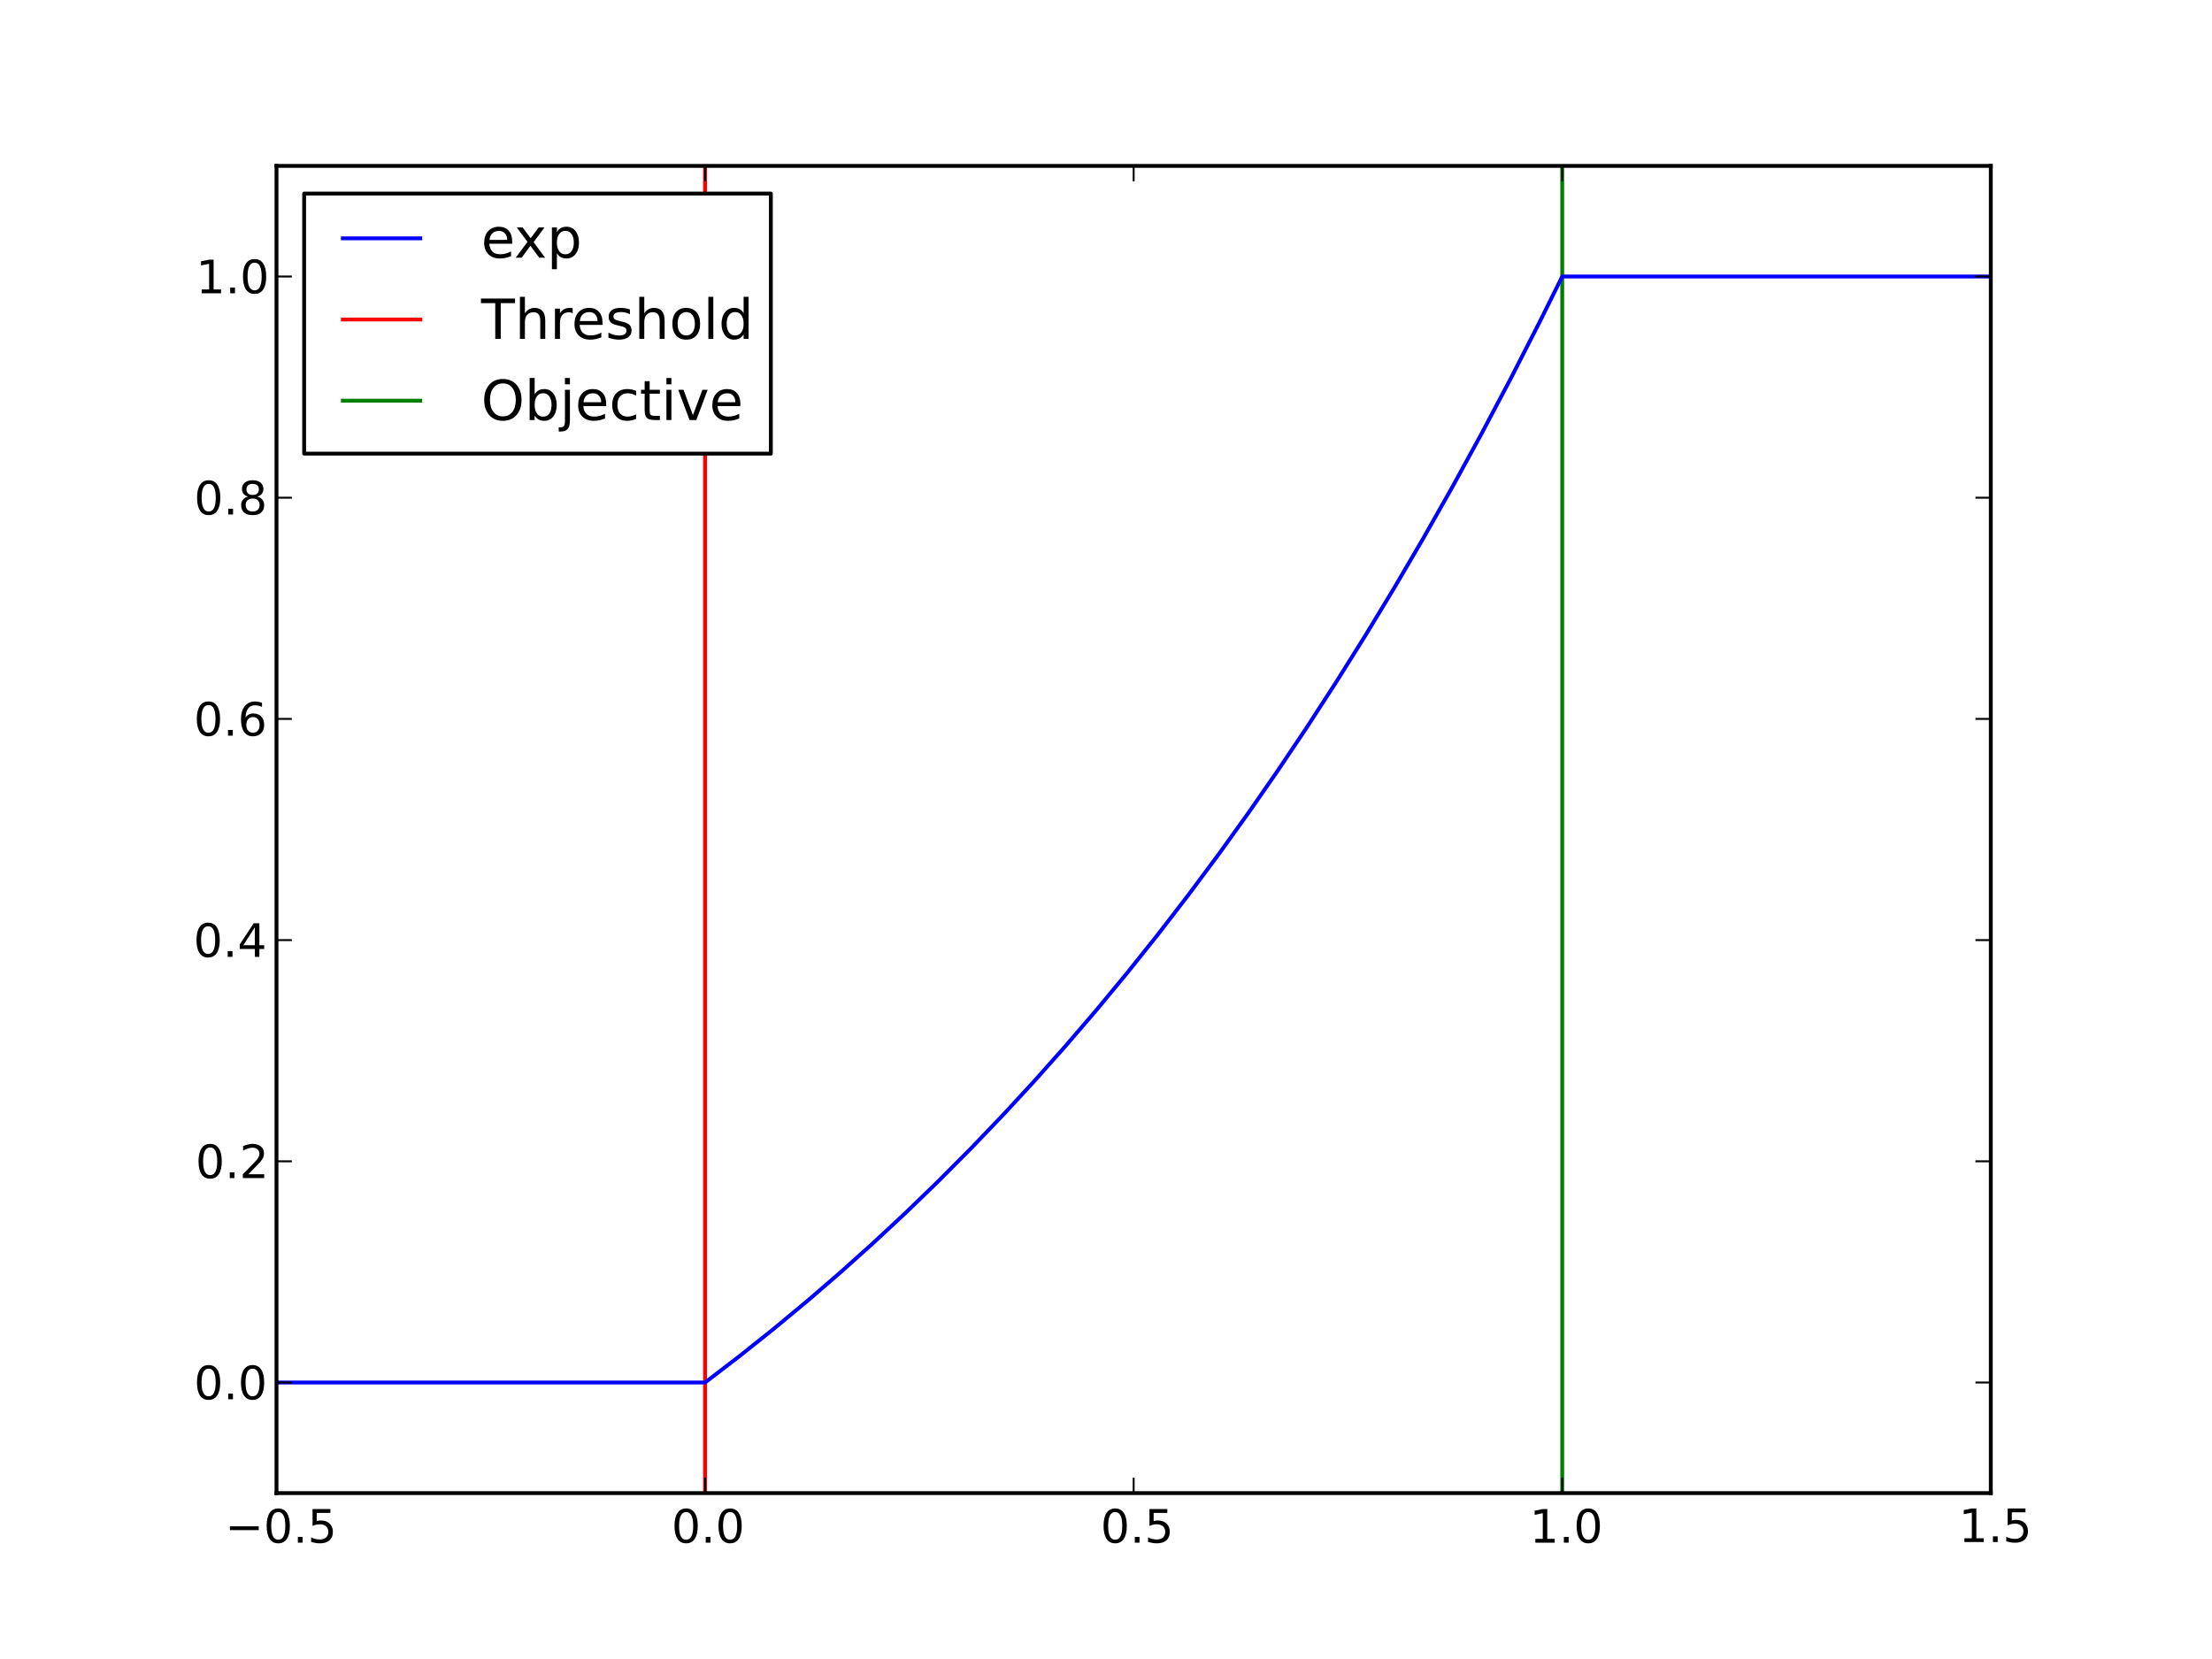
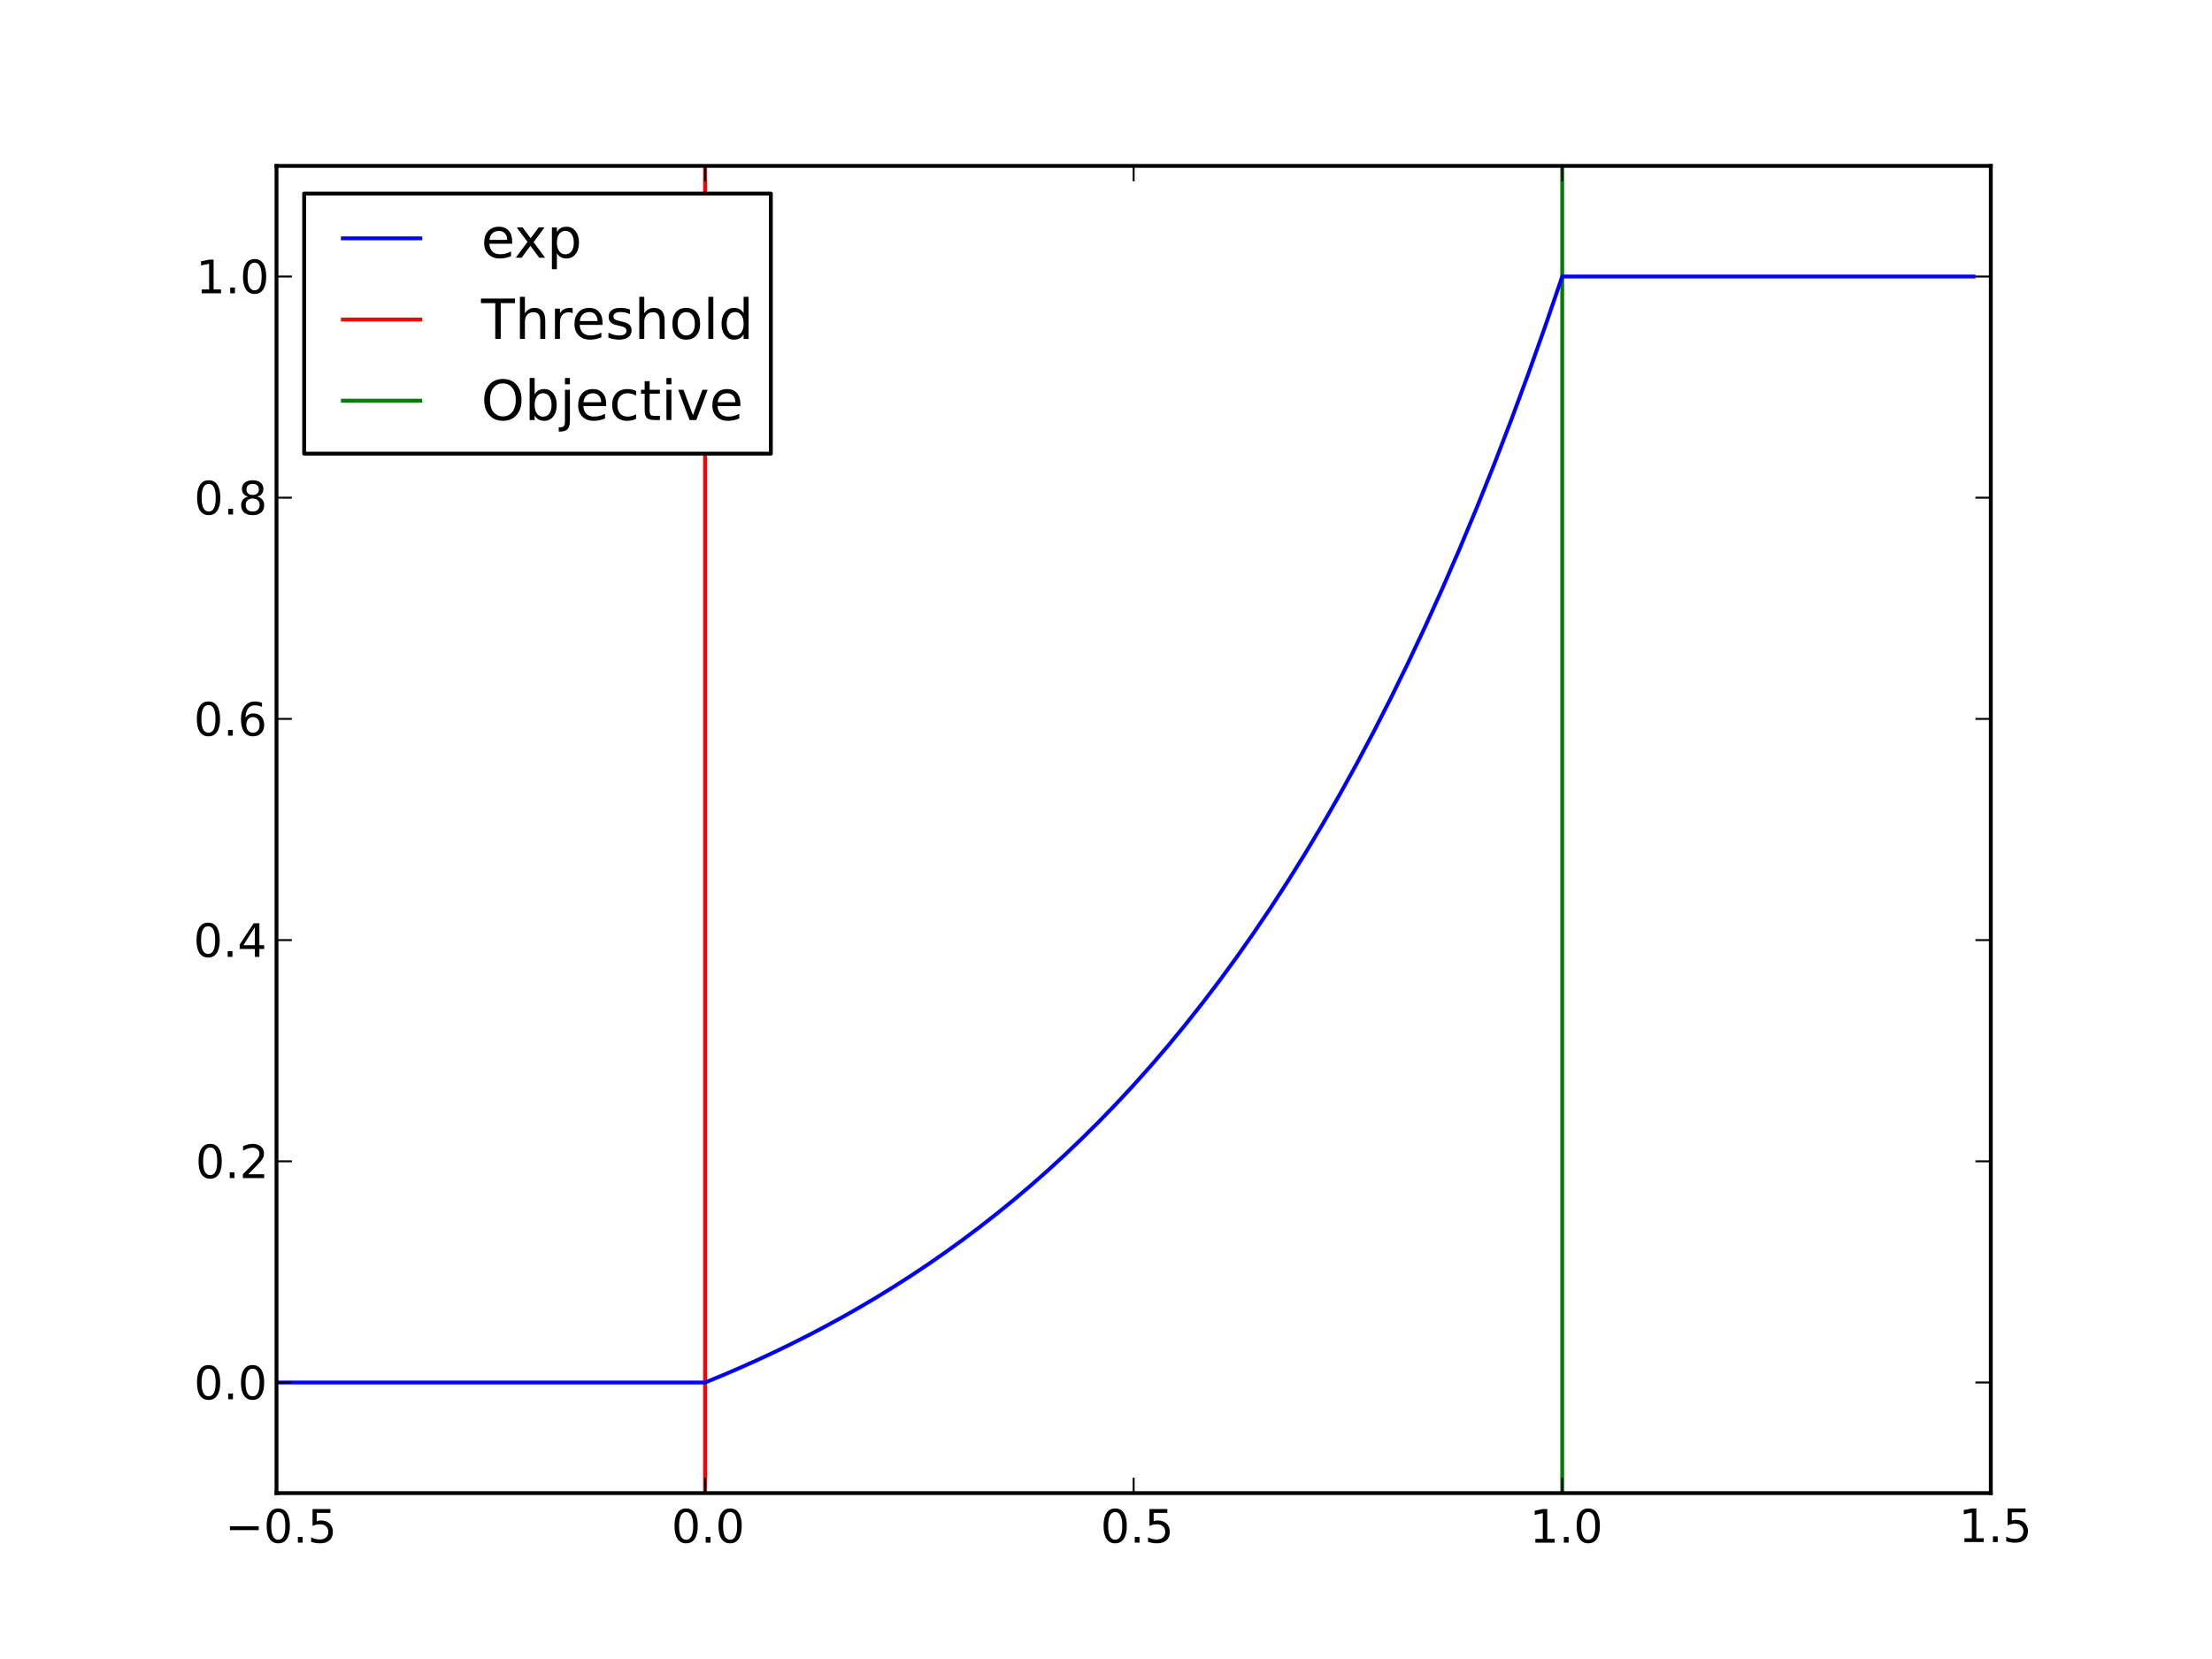
<svg xmlns="http://www.w3.org/2000/svg" xmlns:xlink="http://www.w3.org/1999/xlink" height="432pt" version="1.1" viewBox="0 0 576 432" width="576pt">
  <defs>
    <style type="text/css">
*{stroke-linecap:square;stroke-linejoin:round;}
  </style>
  </defs>
  <g id="figure_1">
    <g id="patch_1">
      <path d=" M0 432 L576 432 L576 0 L0 0 z " style="fill:#ffffff;" />
    </g>
    <g id="axes_1">
      <g id="patch_2">
        <path d=" M72 388.8 L518.4 388.8 L518.4 43.2 L72 43.2 z " style="fill:#ffffff;" />
      </g>
      <g id="LineCollection_1">
        <defs>
          <path d=" M183.6 -43.2 L183.6 -388.8" id="C0_0_cf86a33b41" />
        </defs>
        <g clip-path="url(#p7ff5b81e1d)">
          <use style="fill:none;stroke:#ff0000;stroke-linecap:butt;" x="0" xlink:href="#C0_0_cf86a33b41" y="432.0" />
        </g>
      </g>
      <g id="LineCollection_2">
        <defs>
          <path d=" M406.8 -43.2 L406.8 -388.8" id="C1_0_ac28ea517b" />
        </defs>
        <g clip-path="url(#p7ff5b81e1d)">
          <use style="fill:none;stroke:#008000;stroke-linecap:butt;" x="0" xlink:href="#C1_0_ac28ea517b" y="432.0" />
        </g>
      </g>
      <g id="line2d_1">
-         <path clip-path="url(#p7ff5b81e1d)" d=" M72 360 L183.6 360 L192.528 353.16 L201.456 346.04 L210.384 338.63 L218.866 331.311 L227.347 323.708 L235.829 315.811 L244.31 307.608 L252.792 299.087 L261.274 290.236 L269.309 281.534 L277.344 272.514 L285.379 263.164 L293.414 253.47 L301.45 243.421 L309.485 233.004 L317.52 222.205 L325.109 211.643 L332.698 200.715 L340.286 189.41 L347.875 177.713 L355.464 165.612 L363.053 153.093 L370.642 140.14 L378.23 126.74 L385.819 112.876 L393.408 98.533 L400.997 83.693 L406.8 72 L517.954 72 L517.954 72" style="fill:none;stroke:#0000ff;" />
+         <path clip-path="url(#p7ff5b81e1d)" d=" M72 360 L76.464 360 L80.928 360 L85.392 360 L89.856 360 L94.32 360 L98.784 360 L103.248 360 L107.712 360 L112.176 360 L116.64 360 L121.104 360 L125.568 360 L130.032 360 L134.496 360 L138.96 360 L143.424 360 L147.888 360 L152.352 360 L156.816 360 L161.28 360 L165.744 360 L170.208 360 L174.672 360 L179.136 360 L183.6 360 L188.064 358.16 L192.528 356.246 L196.992 354.253 L201.456 352.179 L205.92 350.02 L210.384 347.773 L214.848 345.434 L219.312 343 L223.776 340.467 L228.24 337.83 L232.704 335.086 L237.168 332.229 L241.632 329.256 L246.096 326.162 L250.56 322.941 L255.024 319.589 L259.488 316.1 L263.952 312.469 L268.416 308.69 L272.88 304.756 L277.344 300.662 L281.808 296.401 L286.272 291.966 L290.736 287.349 L295.2 282.545 L299.664 277.544 L304.128 272.34 L308.592 266.922 L313.056 261.284 L317.52 255.416 L321.984 249.308 L326.448 242.951 L330.912 236.335 L335.376 229.448 L339.84 222.281 L344.304 214.82 L348.768 207.056 L353.232 198.975 L357.696 190.563 L362.16 181.809 L366.624 172.697 L371.088 163.213 L375.552 153.343 L380.016 143.069 L384.48 132.377 L388.944 121.248 L393.408 109.664 L397.872 97.608 L402.336 85.06 L406.8 72 L411.264 72 L415.728 72 L420.192 72 L424.656 72 L429.12 72 L433.584 72 L438.048 72 L442.512 72 L446.976 72 L451.44 72 L455.904 72 L460.368 72 L464.832 72 L469.296 72 L473.76 72 L478.224 72 L482.688 72 L487.152 72 L491.616 72 L496.08 72 L500.544 72 L505.008 72 L509.472 72 L513.936 72" style="fill:none;stroke:#0000ff;" />
      </g>
      <g id="matplotlib.axis_1">
        <g id="xtick_1">
          <g id="line2d_2">
            <defs>
              <path d=" M0 0 L0 -4" id="mcb557df647" style="stroke:#000000;stroke-linecap:butt;stroke-width:0.5;" />
            </defs>
            <g>
              <use style="stroke:#000000;stroke-linecap:butt;stroke-width:0.5;" x="72.0" xlink:href="#mcb557df647" y="388.8" />
            </g>
          </g>
          <g id="line2d_3">
            <defs>
              <path d=" M0 0 L0 4" id="mdad270ee8e" style="stroke:#000000;stroke-linecap:butt;stroke-width:0.5;" />
            </defs>
            <g>
              <use style="stroke:#000000;stroke-linecap:butt;stroke-width:0.5;" x="72.0" xlink:href="#mdad270ee8e" y="43.2" />
            </g>
          </g>
          <g id="text_1">
            <defs>
              <path d=" M10.594 35.5 L73.188 35.5 L73.188 27.203 L10.594 27.203 z " id="BitstreamVeraSans-Roman-2212" />
              <path d=" M31.781 66.406 Q24.172 66.406 20.328 58.906 Q16.5 51.422 16.5 36.375 Q16.5 21.391 20.328 13.891 Q24.172 6.391 31.781 6.391 Q39.453 6.391 43.281 13.891 Q47.125 21.391 47.125 36.375 Q47.125 51.422 43.281 58.906 Q39.453 66.406 31.781 66.406 M31.781 74.219 Q44.047 74.219 50.516 64.516 Q56.984 54.828 56.984 36.375 Q56.984 17.969 50.516 8.266 Q44.047 -1.422 31.781 -1.422 Q19.531 -1.422 13.062 8.266 Q6.594 17.969 6.594 36.375 Q6.594 54.828 13.062 64.516 Q19.531 74.219 31.781 74.219" id="BitstreamVeraSans-Roman-30" />
              <path d=" M10.688 12.406 L21 12.406 L21 0 L10.688 0 z " id="BitstreamVeraSans-Roman-2e" />
              <path d=" M10.797 72.906 L49.516 72.906 L49.516 64.594 L19.828 64.594 L19.828 46.734 Q21.969 47.469 24.109 47.828 Q26.266 48.188 28.422 48.188 Q40.625 48.188 47.75 41.5 Q54.891 34.812 54.891 23.391 Q54.891 11.625 47.562 5.094 Q40.234 -1.422 26.906 -1.422 Q22.312 -1.422 17.547 -0.641 Q12.797 0.141 7.719 1.703 L7.719 11.625 Q12.109 9.234 16.797 8.062 Q21.484 6.891 26.703 6.891 Q35.156 6.891 40.078 11.328 Q45.016 15.766 45.016 23.391 Q45.016 31 40.078 35.438 Q35.156 39.891 26.703 39.891 Q22.75 39.891 18.812 39.016 Q14.891 38.141 10.797 36.281 z " id="BitstreamVeraSans-Roman-35" />
            </defs>
            <g transform="translate(58.59 401.7063)scale(0.12 -0.12)">
              <use xlink:href="#BitstreamVeraSans-Roman-2212" />
              <use x="83.789" xlink:href="#BitstreamVeraSans-Roman-30" />
              <use x="147.412" xlink:href="#BitstreamVeraSans-Roman-2e" />
              <use x="179.199" xlink:href="#BitstreamVeraSans-Roman-35" />
            </g>
          </g>
        </g>
        <g id="xtick_2">
          <g id="line2d_4">
            <g>
              <use style="stroke:#000000;stroke-linecap:butt;stroke-width:0.5;" x="183.6" xlink:href="#mcb557df647" y="388.8" />
            </g>
          </g>
          <g id="line2d_5">
            <g>
              <use style="stroke:#000000;stroke-linecap:butt;stroke-width:0.5;" x="183.6" xlink:href="#mdad270ee8e" y="43.2" />
            </g>
          </g>
          <g id="text_2">
            <g transform="translate(174.8522 401.7063)scale(0.12 -0.12)">
              <use xlink:href="#BitstreamVeraSans-Roman-30" />
              <use x="63.623" xlink:href="#BitstreamVeraSans-Roman-2e" />
              <use x="95.41" xlink:href="#BitstreamVeraSans-Roman-30" />
            </g>
          </g>
        </g>
        <g id="xtick_3">
          <g id="line2d_6">
            <g>
              <use style="stroke:#000000;stroke-linecap:butt;stroke-width:0.5;" x="295.2" xlink:href="#mcb557df647" y="388.8" />
            </g>
          </g>
          <g id="line2d_7">
            <g>
              <use style="stroke:#000000;stroke-linecap:butt;stroke-width:0.5;" x="295.2" xlink:href="#mdad270ee8e" y="43.2" />
            </g>
          </g>
          <g id="text_3">
            <g transform="translate(286.5778 401.7063)scale(0.12 -0.12)">
              <use xlink:href="#BitstreamVeraSans-Roman-30" />
              <use x="63.623" xlink:href="#BitstreamVeraSans-Roman-2e" />
              <use x="95.41" xlink:href="#BitstreamVeraSans-Roman-35" />
            </g>
          </g>
        </g>
        <g id="xtick_4">
          <g id="line2d_8">
            <g>
              <use style="stroke:#000000;stroke-linecap:butt;stroke-width:0.5;" x="406.8" xlink:href="#mcb557df647" y="388.8" />
            </g>
          </g>
          <g id="line2d_9">
            <g>
              <use style="stroke:#000000;stroke-linecap:butt;stroke-width:0.5;" x="406.8" xlink:href="#mdad270ee8e" y="43.2" />
            </g>
          </g>
          <g id="text_4">
            <defs>
              <path d=" M12.406 8.297 L28.516 8.297 L28.516 63.922 L10.984 60.406 L10.984 69.391 L28.422 72.906 L38.281 72.906 L38.281 8.297 L54.391 8.297 L54.391 0 L12.406 0 z " id="BitstreamVeraSans-Roman-31" />
            </defs>
            <g transform="translate(398.3156 401.7063)scale(0.12 -0.12)">
              <use xlink:href="#BitstreamVeraSans-Roman-31" />
              <use x="63.623" xlink:href="#BitstreamVeraSans-Roman-2e" />
              <use x="95.41" xlink:href="#BitstreamVeraSans-Roman-30" />
            </g>
          </g>
        </g>
        <g id="xtick_5">
          <g id="line2d_10">
            <g>
              <use style="stroke:#000000;stroke-linecap:butt;stroke-width:0.5;" x="518.4" xlink:href="#mcb557df647" y="388.8" />
            </g>
          </g>
          <g id="line2d_11">
            <g>
              <use style="stroke:#000000;stroke-linecap:butt;stroke-width:0.5;" x="518.4" xlink:href="#mdad270ee8e" y="43.2" />
            </g>
          </g>
          <g id="text_5">
            <g transform="translate(510.0412 401.5487)scale(0.12 -0.12)">
              <use xlink:href="#BitstreamVeraSans-Roman-31" />
              <use x="63.623" xlink:href="#BitstreamVeraSans-Roman-2e" />
              <use x="95.41" xlink:href="#BitstreamVeraSans-Roman-35" />
            </g>
          </g>
        </g>
      </g>
      <g id="matplotlib.axis_2">
        <g id="ytick_1">
          <g id="line2d_12">
            <defs>
              <path d=" M0 0 L4 0" id="mc8fcea1516" style="stroke:#000000;stroke-linecap:butt;stroke-width:0.5;" />
            </defs>
            <g>
              <use style="stroke:#000000;stroke-linecap:butt;stroke-width:0.5;" x="72.0" xlink:href="#mc8fcea1516" y="360.0" />
            </g>
          </g>
          <g id="line2d_13">
            <defs>
              <path d=" M0 0 L-4 0" id="m0d5b0a6425" style="stroke:#000000;stroke-linecap:butt;stroke-width:0.5;" />
            </defs>
            <g>
              <use style="stroke:#000000;stroke-linecap:butt;stroke-width:0.5;" x="518.4" xlink:href="#m0d5b0a6425" y="360.0" />
            </g>
          </g>
          <g id="text_6">
            <g transform="translate(50.50438 364.3678)scale(0.12 -0.12)">
              <use xlink:href="#BitstreamVeraSans-Roman-30" />
              <use x="63.623" xlink:href="#BitstreamVeraSans-Roman-2e" />
              <use x="95.41" xlink:href="#BitstreamVeraSans-Roman-30" />
            </g>
          </g>
        </g>
        <g id="ytick_2">
          <g id="line2d_14">
            <g>
              <use style="stroke:#000000;stroke-linecap:butt;stroke-width:0.5;" x="72.0" xlink:href="#mc8fcea1516" y="302.4" />
            </g>
          </g>
          <g id="line2d_15">
            <g>
              <use style="stroke:#000000;stroke-linecap:butt;stroke-width:0.5;" x="518.4" xlink:href="#m0d5b0a6425" y="302.4" />
            </g>
          </g>
          <g id="text_7">
            <defs>
              <path d=" M19.188 8.297 L53.609 8.297 L53.609 0 L7.328 0 L7.328 8.297 Q12.938 14.109 22.625 23.891 Q32.328 33.688 34.812 36.531 Q39.547 41.844 41.422 45.531 Q43.312 49.219 43.312 52.781 Q43.312 58.594 39.234 62.25 Q35.156 65.922 28.609 65.922 Q23.969 65.922 18.812 64.312 Q13.672 62.703 7.812 59.422 L7.812 69.391 Q13.766 71.781 18.938 73 Q24.125 74.219 28.422 74.219 Q39.75 74.219 46.484 68.547 Q53.219 62.891 53.219 53.422 Q53.219 48.922 51.531 44.891 Q49.859 40.875 45.406 35.406 Q44.188 33.984 37.641 27.219 Q31.109 20.453 19.188 8.297" id="BitstreamVeraSans-Roman-32" />
            </defs>
            <g transform="translate(50.90937 306.7678)scale(0.12 -0.12)">
              <use xlink:href="#BitstreamVeraSans-Roman-30" />
              <use x="63.623" xlink:href="#BitstreamVeraSans-Roman-2e" />
              <use x="95.41" xlink:href="#BitstreamVeraSans-Roman-32" />
            </g>
          </g>
        </g>
        <g id="ytick_3">
          <g id="line2d_16">
            <g>
              <use style="stroke:#000000;stroke-linecap:butt;stroke-width:0.5;" x="72.0" xlink:href="#mc8fcea1516" y="244.8" />
            </g>
          </g>
          <g id="line2d_17">
            <g>
              <use style="stroke:#000000;stroke-linecap:butt;stroke-width:0.5;" x="518.4" xlink:href="#m0d5b0a6425" y="244.8" />
            </g>
          </g>
          <g id="text_8">
            <defs>
              <path d=" M37.797 64.312 L12.891 25.391 L37.797 25.391 z  M35.203 72.906 L47.609 72.906 L47.609 25.391 L58.016 25.391 L58.016 17.188 L47.609 17.188 L47.609 0 L37.797 0 L37.797 17.188 L4.891 17.188 L4.891 26.703 z " id="BitstreamVeraSans-Roman-34" />
            </defs>
            <g transform="translate(50.38063 249.1678)scale(0.12 -0.12)">
              <use xlink:href="#BitstreamVeraSans-Roman-30" />
              <use x="63.623" xlink:href="#BitstreamVeraSans-Roman-2e" />
              <use x="95.41" xlink:href="#BitstreamVeraSans-Roman-34" />
            </g>
          </g>
        </g>
        <g id="ytick_4">
          <g id="line2d_18">
            <g>
              <use style="stroke:#000000;stroke-linecap:butt;stroke-width:0.5;" x="72.0" xlink:href="#mc8fcea1516" y="187.2" />
            </g>
          </g>
          <g id="line2d_19">
            <g>
              <use style="stroke:#000000;stroke-linecap:butt;stroke-width:0.5;" x="518.4" xlink:href="#m0d5b0a6425" y="187.2" />
            </g>
          </g>
          <g id="text_9">
            <defs>
              <path d=" M33.016 40.375 Q26.375 40.375 22.484 35.828 Q18.609 31.297 18.609 23.391 Q18.609 15.531 22.484 10.953 Q26.375 6.391 33.016 6.391 Q39.656 6.391 43.531 10.953 Q47.406 15.531 47.406 23.391 Q47.406 31.297 43.531 35.828 Q39.656 40.375 33.016 40.375 M52.594 71.297 L52.594 62.312 Q48.875 64.062 45.094 64.984 Q41.312 65.922 37.594 65.922 Q27.828 65.922 22.672 59.328 Q17.531 52.734 16.797 39.406 Q19.672 43.656 24.016 45.922 Q28.375 48.188 33.594 48.188 Q44.578 48.188 50.953 41.516 Q57.328 34.859 57.328 23.391 Q57.328 12.156 50.688 5.359 Q44.047 -1.422 33.016 -1.422 Q20.359 -1.422 13.672 8.266 Q6.984 17.969 6.984 36.375 Q6.984 53.656 15.188 63.938 Q23.391 74.219 37.203 74.219 Q40.922 74.219 44.703 73.484 Q48.484 72.75 52.594 71.297" id="BitstreamVeraSans-Roman-36" />
            </defs>
            <g transform="translate(50.46312 191.5678)scale(0.12 -0.12)">
              <use xlink:href="#BitstreamVeraSans-Roman-30" />
              <use x="63.623" xlink:href="#BitstreamVeraSans-Roman-2e" />
              <use x="95.41" xlink:href="#BitstreamVeraSans-Roman-36" />
            </g>
          </g>
        </g>
        <g id="ytick_5">
          <g id="line2d_20">
            <g>
              <use style="stroke:#000000;stroke-linecap:butt;stroke-width:0.5;" x="72.0" xlink:href="#mc8fcea1516" y="129.6" />
            </g>
          </g>
          <g id="line2d_21">
            <g>
              <use style="stroke:#000000;stroke-linecap:butt;stroke-width:0.5;" x="518.4" xlink:href="#m0d5b0a6425" y="129.6" />
            </g>
          </g>
          <g id="text_10">
            <defs>
              <path d=" M31.781 34.625 Q24.75 34.625 20.719 30.859 Q16.703 27.094 16.703 20.516 Q16.703 13.922 20.719 10.156 Q24.75 6.391 31.781 6.391 Q38.812 6.391 42.859 10.172 Q46.922 13.969 46.922 20.516 Q46.922 27.094 42.891 30.859 Q38.875 34.625 31.781 34.625 M21.922 38.812 Q15.578 40.375 12.031 44.719 Q8.5 49.078 8.5 55.328 Q8.5 64.062 14.719 69.141 Q20.953 74.219 31.781 74.219 Q42.672 74.219 48.875 69.141 Q55.078 64.062 55.078 55.328 Q55.078 49.078 51.531 44.719 Q48 40.375 41.703 38.812 Q48.828 37.156 52.797 32.312 Q56.781 27.484 56.781 20.516 Q56.781 9.906 50.312 4.234 Q43.844 -1.422 31.781 -1.422 Q19.734 -1.422 13.25 4.234 Q6.781 9.906 6.781 20.516 Q6.781 27.484 10.781 32.312 Q14.797 37.156 21.922 38.812 M18.312 54.391 Q18.312 48.734 21.844 45.562 Q25.391 42.391 31.781 42.391 Q38.141 42.391 41.719 45.562 Q45.312 48.734 45.312 54.391 Q45.312 60.062 41.719 63.234 Q38.141 66.406 31.781 66.406 Q25.391 66.406 21.844 63.234 Q18.312 60.062 18.312 54.391" id="BitstreamVeraSans-Roman-38" />
            </defs>
            <g transform="translate(50.52875 133.9678)scale(0.12 -0.12)">
              <use xlink:href="#BitstreamVeraSans-Roman-30" />
              <use x="63.623" xlink:href="#BitstreamVeraSans-Roman-2e" />
              <use x="95.41" xlink:href="#BitstreamVeraSans-Roman-38" />
            </g>
          </g>
        </g>
        <g id="ytick_6">
          <g id="line2d_22">
            <g>
              <use style="stroke:#000000;stroke-linecap:butt;stroke-width:0.5;" x="72.0" xlink:href="#mc8fcea1516" y="72.0" />
            </g>
          </g>
          <g id="line2d_23">
            <g>
              <use style="stroke:#000000;stroke-linecap:butt;stroke-width:0.5;" x="518.4" xlink:href="#m0d5b0a6425" y="72.0" />
            </g>
          </g>
          <g id="text_11">
            <g transform="translate(51.03125 76.36781)scale(0.12 -0.12)">
              <use xlink:href="#BitstreamVeraSans-Roman-31" />
              <use x="63.623" xlink:href="#BitstreamVeraSans-Roman-2e" />
              <use x="95.41" xlink:href="#BitstreamVeraSans-Roman-30" />
            </g>
          </g>
        </g>
      </g>
      <g id="patch_3">
        <path d=" M72 43.2 L518.4 43.2" style="fill:none;stroke:#000000;" />
      </g>
      <g id="patch_4">
        <path d=" M518.4 388.8 L518.4 43.2" style="fill:none;stroke:#000000;" />
      </g>
      <g id="patch_5">
        <path d=" M72 388.8 L518.4 388.8" style="fill:none;stroke:#000000;" />
      </g>
      <g id="patch_6">
        <path d=" M72 388.8 L72 43.2" style="fill:none;stroke:#000000;" />
      </g>
      <g id="legend_1">
        <g id="patch_7">
          <path d=" M79.2 118.129 L200.731 118.129 L200.731 50.4 L79.2 50.4 L79.2 118.129 z " style="fill:#ffffff;stroke:#000000;" />
        </g>
        <g id="line2d_24">
          <path d=" M89.28 62.062 L109.44 62.062" style="fill:none;stroke:#0000ff;" />
        </g>
        <g id="line2d_25" />
        <g id="text_12">
          <defs>
            <path d=" M56.203 29.594 L56.203 25.203 L14.891 25.203 Q15.484 15.922 20.484 11.062 Q25.484 6.203 34.422 6.203 Q39.594 6.203 44.453 7.469 Q49.312 8.734 54.109 11.281 L54.109 2.781 Q49.266 0.734 44.188 -0.344 Q39.109 -1.422 33.891 -1.422 Q20.797 -1.422 13.156 6.188 Q5.516 13.812 5.516 26.812 Q5.516 40.234 12.766 48.109 Q20.016 56 32.328 56 Q43.359 56 49.781 48.891 Q56.203 41.797 56.203 29.594 M47.219 32.234 Q47.125 39.594 43.094 43.984 Q39.062 48.391 32.422 48.391 Q24.906 48.391 20.391 44.141 Q15.875 39.891 15.188 32.172 z " id="BitstreamVeraSans-Roman-65" />
            <path d=" M18.109 8.203 L18.109 -20.797 L9.078 -20.797 L9.078 54.688 L18.109 54.688 L18.109 46.391 Q20.953 51.266 25.266 53.625 Q29.594 56 35.594 56 Q45.562 56 51.781 48.094 Q58.016 40.188 58.016 27.297 Q58.016 14.406 51.781 6.484 Q45.562 -1.422 35.594 -1.422 Q29.594 -1.422 25.266 0.953 Q20.953 3.328 18.109 8.203 M48.688 27.297 Q48.688 37.203 44.609 42.844 Q40.531 48.484 33.406 48.484 Q26.266 48.484 22.188 42.844 Q18.109 37.203 18.109 27.297 Q18.109 17.391 22.188 11.75 Q26.266 6.109 33.406 6.109 Q40.531 6.109 44.609 11.75 Q48.688 17.391 48.688 27.297" id="BitstreamVeraSans-Roman-70" />
            <path d=" M54.891 54.688 L35.109 28.078 L55.906 0 L45.312 0 L29.391 21.484 L13.484 0 L2.875 0 L24.125 28.609 L4.688 54.688 L15.281 54.688 L29.781 35.203 L44.281 54.688 z " id="BitstreamVeraSans-Roman-78" />
          </defs>
          <g transform="translate(125.28 67.10175)scale(0.144 -0.144)">
            <use xlink:href="#BitstreamVeraSans-Roman-65" />
            <use x="59.773" xlink:href="#BitstreamVeraSans-Roman-78" />
            <use x="118.953" xlink:href="#BitstreamVeraSans-Roman-70" />
          </g>
        </g>
        <g id="line2d_26">
          <path d=" M89.28 83.198 L99.36 83.198 L109.44 83.198" style="fill:none;stroke:#ff0000;" />
        </g>
        <g id="text_13">
          <defs>
            <path d=" M30.609 48.391 Q23.391 48.391 19.188 42.75 Q14.984 37.109 14.984 27.297 Q14.984 17.484 19.156 11.844 Q23.344 6.203 30.609 6.203 Q37.797 6.203 41.984 11.859 Q46.188 17.531 46.188 27.297 Q46.188 37.016 41.984 42.703 Q37.797 48.391 30.609 48.391 M30.609 56 Q42.328 56 49.016 48.375 Q55.719 40.766 55.719 27.297 Q55.719 13.875 49.016 6.219 Q42.328 -1.422 30.609 -1.422 Q18.844 -1.422 12.172 6.219 Q5.516 13.875 5.516 27.297 Q5.516 40.766 12.172 48.375 Q18.844 56 30.609 56" id="BitstreamVeraSans-Roman-6f" />
            <path d=" M9.422 75.984 L18.406 75.984 L18.406 0 L9.422 0 z " id="BitstreamVeraSans-Roman-6c" />
            <path d=" M-0.297 72.906 L61.375 72.906 L61.375 64.594 L35.5 64.594 L35.5 0 L25.594 0 L25.594 64.594 L-0.297 64.594 z " id="BitstreamVeraSans-Roman-54" />
            <path d=" M54.891 33.016 L54.891 0 L45.906 0 L45.906 32.719 Q45.906 40.484 42.875 44.328 Q39.844 48.188 33.797 48.188 Q26.516 48.188 22.312 43.547 Q18.109 38.922 18.109 30.906 L18.109 0 L9.078 0 L9.078 75.984 L18.109 75.984 L18.109 46.188 Q21.344 51.125 25.703 53.562 Q30.078 56 35.797 56 Q45.219 56 50.047 50.172 Q54.891 44.344 54.891 33.016" id="BitstreamVeraSans-Roman-68" />
            <path d=" M45.406 46.391 L45.406 75.984 L54.391 75.984 L54.391 0 L45.406 0 L45.406 8.203 Q42.578 3.328 38.25 0.953 Q33.938 -1.422 27.875 -1.422 Q17.969 -1.422 11.734 6.484 Q5.516 14.406 5.516 27.297 Q5.516 40.188 11.734 48.094 Q17.969 56 27.875 56 Q33.938 56 38.25 53.625 Q42.578 51.266 45.406 46.391 M14.797 27.297 Q14.797 17.391 18.875 11.75 Q22.953 6.109 30.078 6.109 Q37.203 6.109 41.297 11.75 Q45.406 17.391 45.406 27.297 Q45.406 37.203 41.297 42.844 Q37.203 48.484 30.078 48.484 Q22.953 48.484 18.875 42.844 Q14.797 37.203 14.797 27.297" id="BitstreamVeraSans-Roman-64" />
            <path d=" M41.109 46.297 Q39.594 47.172 37.812 47.578 Q36.031 48 33.891 48 Q26.266 48 22.188 43.047 Q18.109 38.094 18.109 28.812 L18.109 0 L9.078 0 L9.078 54.688 L18.109 54.688 L18.109 46.188 Q20.953 51.172 25.484 53.578 Q30.031 56 36.531 56 Q37.453 56 38.578 55.875 Q39.703 55.766 41.062 55.516 z " id="BitstreamVeraSans-Roman-72" />
            <path d=" M44.281 53.078 L44.281 44.578 Q40.484 46.531 36.375 47.5 Q32.281 48.484 27.875 48.484 Q21.188 48.484 17.844 46.438 Q14.5 44.391 14.5 40.281 Q14.5 37.156 16.891 35.375 Q19.281 33.594 26.516 31.984 L29.594 31.297 Q39.156 29.25 43.188 25.516 Q47.219 21.781 47.219 15.094 Q47.219 7.469 41.188 3.016 Q35.156 -1.422 24.609 -1.422 Q20.219 -1.422 15.453 -0.562 Q10.688 0.297 5.422 2 L5.422 11.281 Q10.406 8.688 15.234 7.391 Q20.062 6.109 24.812 6.109 Q31.156 6.109 34.562 8.281 Q37.984 10.453 37.984 14.406 Q37.984 18.062 35.516 20.016 Q33.062 21.969 24.703 23.781 L21.578 24.516 Q13.234 26.266 9.516 29.906 Q5.812 33.547 5.812 39.891 Q5.812 47.609 11.281 51.797 Q16.75 56 26.812 56 Q31.781 56 36.172 55.266 Q40.578 54.547 44.281 53.078" id="BitstreamVeraSans-Roman-73" />
          </defs>
          <g transform="translate(125.28 88.23825)scale(0.144 -0.144)">
            <use xlink:href="#BitstreamVeraSans-Roman-54" />
            <use x="61.084" xlink:href="#BitstreamVeraSans-Roman-68" />
            <use x="124.463" xlink:href="#BitstreamVeraSans-Roman-72" />
            <use x="163.326" xlink:href="#BitstreamVeraSans-Roman-65" />
            <use x="224.85" xlink:href="#BitstreamVeraSans-Roman-73" />
            <use x="276.949" xlink:href="#BitstreamVeraSans-Roman-68" />
            <use x="340.328" xlink:href="#BitstreamVeraSans-Roman-6f" />
            <use x="401.51" xlink:href="#BitstreamVeraSans-Roman-6c" />
            <use x="429.293" xlink:href="#BitstreamVeraSans-Roman-64" />
          </g>
        </g>
        <g id="line2d_27">
          <path d=" M89.28 104.335 L99.36 104.335 L109.44 104.335" style="fill:none;stroke:#008000;" />
        </g>
        <g id="text_14">
          <defs>
            <path d=" M39.406 66.219 Q28.656 66.219 22.328 58.203 Q16.016 50.203 16.016 36.375 Q16.016 22.609 22.328 14.594 Q28.656 6.594 39.406 6.594 Q50.141 6.594 56.422 14.594 Q62.703 22.609 62.703 36.375 Q62.703 50.203 56.422 58.203 Q50.141 66.219 39.406 66.219 M39.406 74.219 Q54.734 74.219 63.906 63.938 Q73.094 53.656 73.094 36.375 Q73.094 19.141 63.906 8.859 Q54.734 -1.422 39.406 -1.422 Q24.031 -1.422 14.812 8.828 Q5.609 19.094 5.609 36.375 Q5.609 53.656 14.812 63.938 Q24.031 74.219 39.406 74.219" id="BitstreamVeraSans-Roman-4f" />
            <path d=" M9.422 54.688 L18.406 54.688 L18.406 -0.984 Q18.406 -11.422 14.422 -16.109 Q10.453 -20.797 1.609 -20.797 L-1.812 -20.797 L-1.812 -13.188 L0.594 -13.188 Q5.719 -13.188 7.562 -10.812 Q9.422 -8.453 9.422 -0.984 z  M9.422 75.984 L18.406 75.984 L18.406 64.594 L9.422 64.594 z " id="BitstreamVeraSans-Roman-6a" />
            <path d=" M9.422 54.688 L18.406 54.688 L18.406 0 L9.422 0 z  M9.422 75.984 L18.406 75.984 L18.406 64.594 L9.422 64.594 z " id="BitstreamVeraSans-Roman-69" />
            <path d=" M2.984 54.688 L12.5 54.688 L29.594 8.797 L46.688 54.688 L56.203 54.688 L35.688 0 L23.484 0 z " id="BitstreamVeraSans-Roman-76" />
            <path d=" M18.312 70.219 L18.312 54.688 L36.812 54.688 L36.812 47.703 L18.312 47.703 L18.312 18.016 Q18.312 11.328 20.141 9.422 Q21.969 7.516 27.594 7.516 L36.812 7.516 L36.812 0 L27.594 0 Q17.188 0 13.234 3.875 Q9.281 7.766 9.281 18.016 L9.281 47.703 L2.688 47.703 L2.688 54.688 L9.281 54.688 L9.281 70.219 z " id="BitstreamVeraSans-Roman-74" />
            <path d=" M48.781 52.594 L48.781 44.188 Q44.969 46.297 41.141 47.344 Q37.312 48.391 33.406 48.391 Q24.656 48.391 19.812 42.844 Q14.984 37.312 14.984 27.297 Q14.984 17.281 19.812 11.734 Q24.656 6.203 33.406 6.203 Q37.312 6.203 41.141 7.25 Q44.969 8.297 48.781 10.406 L48.781 2.094 Q45.016 0.344 40.984 -0.531 Q36.969 -1.422 32.422 -1.422 Q20.062 -1.422 12.781 6.344 Q5.516 14.109 5.516 27.297 Q5.516 40.672 12.859 48.328 Q20.219 56 33.016 56 Q37.156 56 41.109 55.141 Q45.062 54.297 48.781 52.594" id="BitstreamVeraSans-Roman-63" />
            <path d=" M48.688 27.297 Q48.688 37.203 44.609 42.844 Q40.531 48.484 33.406 48.484 Q26.266 48.484 22.188 42.844 Q18.109 37.203 18.109 27.297 Q18.109 17.391 22.188 11.75 Q26.266 6.109 33.406 6.109 Q40.531 6.109 44.609 11.75 Q48.688 17.391 48.688 27.297 M18.109 46.391 Q20.953 51.266 25.266 53.625 Q29.594 56 35.594 56 Q45.562 56 51.781 48.094 Q58.016 40.188 58.016 27.297 Q58.016 14.406 51.781 6.484 Q45.562 -1.422 35.594 -1.422 Q29.594 -1.422 25.266 0.953 Q20.953 3.328 18.109 8.203 L18.109 0 L9.078 0 L9.078 75.984 L18.109 75.984 z " id="BitstreamVeraSans-Roman-62" />
          </defs>
          <g transform="translate(125.28 109.3748)scale(0.144 -0.144)">
            <use xlink:href="#BitstreamVeraSans-Roman-4f" />
            <use x="78.711" xlink:href="#BitstreamVeraSans-Roman-62" />
            <use x="142.188" xlink:href="#BitstreamVeraSans-Roman-6a" />
            <use x="169.971" xlink:href="#BitstreamVeraSans-Roman-65" />
            <use x="231.494" xlink:href="#BitstreamVeraSans-Roman-63" />
            <use x="286.475" xlink:href="#BitstreamVeraSans-Roman-74" />
            <use x="325.684" xlink:href="#BitstreamVeraSans-Roman-69" />
            <use x="353.467" xlink:href="#BitstreamVeraSans-Roman-76" />
            <use x="412.646" xlink:href="#BitstreamVeraSans-Roman-65" />
          </g>
        </g>
      </g>
    </g>
  </g>
  <defs>
    <clipPath id="p7ff5b81e1d">
      <rect height="345.6" width="446.4" x="72.0" y="43.2" />
    </clipPath>
  </defs>
</svg>
